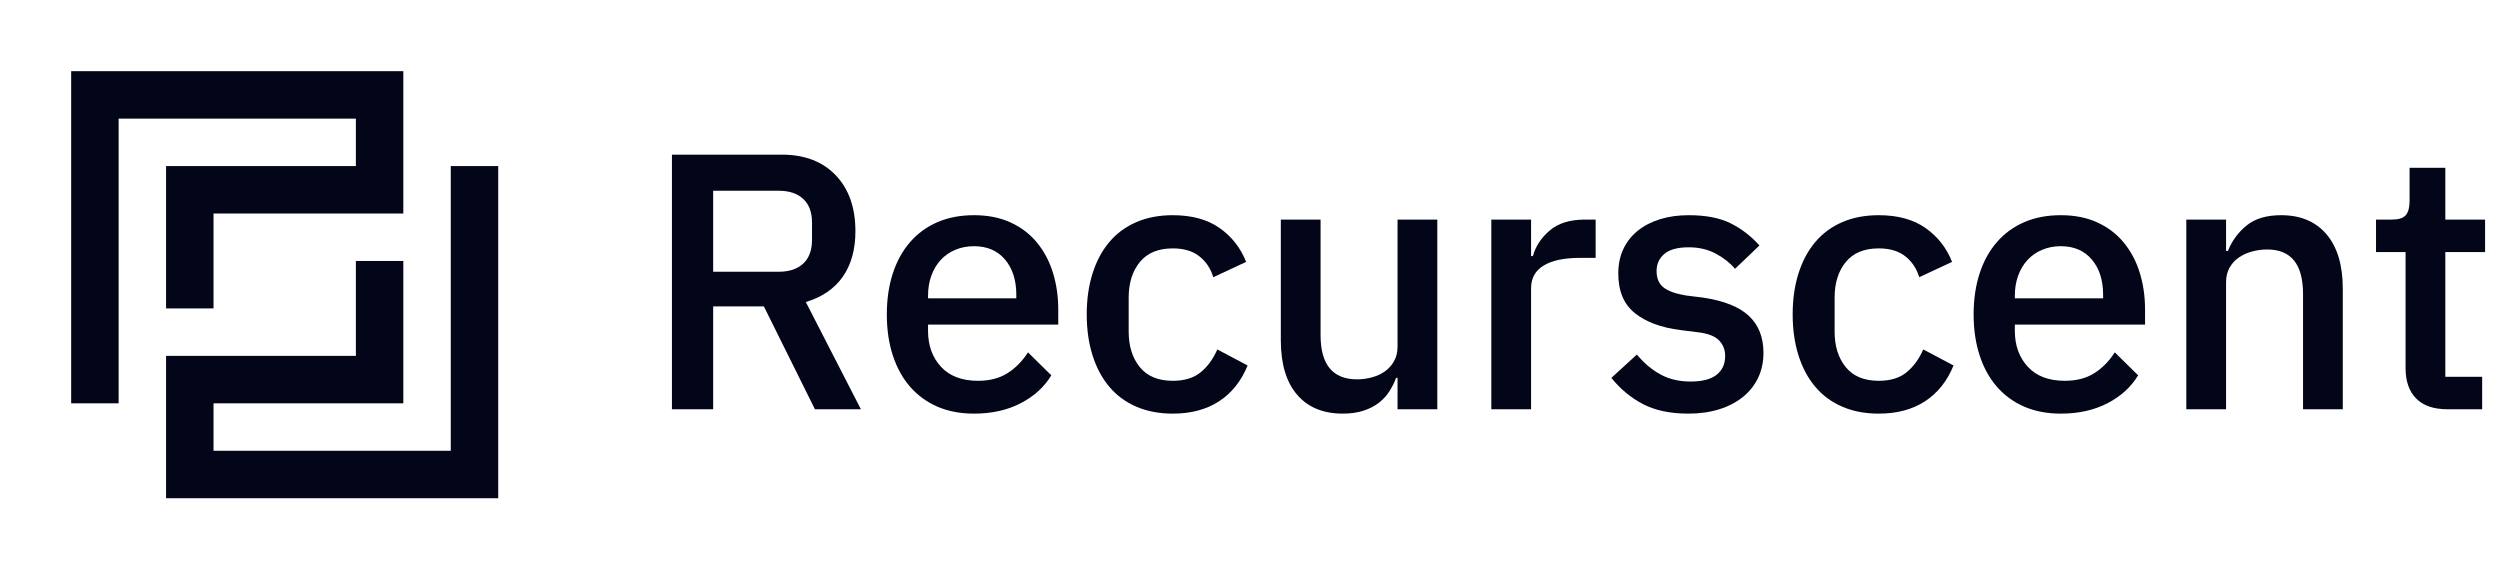
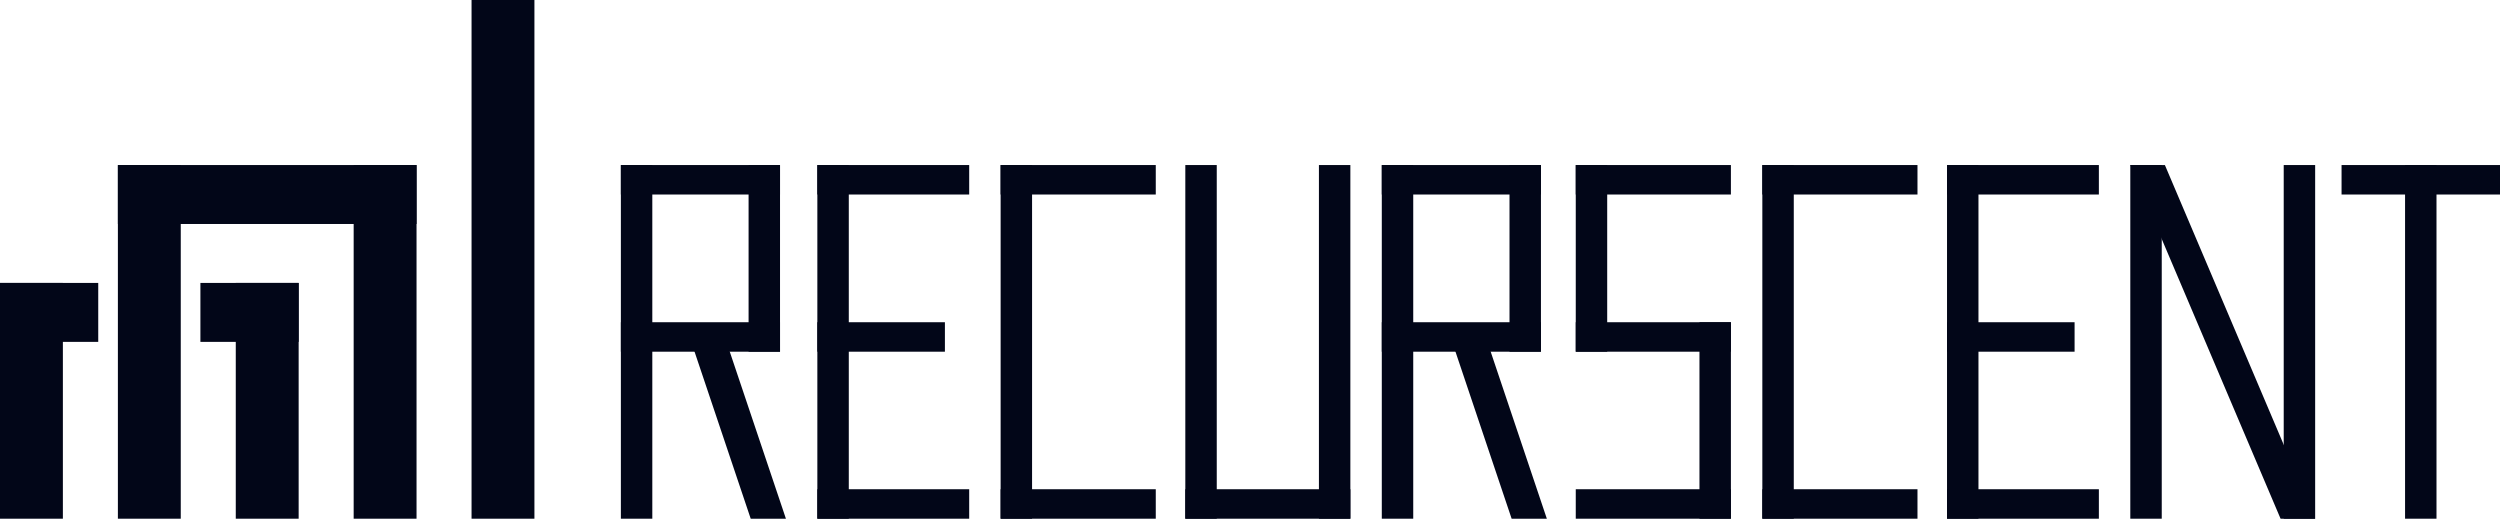
- <svg xmlns="http://www.w3.org/2000/svg" width="562" height="128" viewBox="0 0 562 128" role="img" aria-labelledby="title">
-   <g transform="translate(0 0) scale(1.333333)">
-     <g fill="none" stroke="#020618" stroke-width="8" stroke-linecap="square" stroke-linejoin="miter">
-       <path d="M16 64V16H64V32H32V48" />
-       <path d="M80 32V80H32V64H64V48" />
-     </g>
+ <svg xmlns="http://www.w3.org/2000/svg" viewBox="0 0 636.2 132" width="636.2" height="132" role="img" aria-labelledby="title">
+   <g fill="#020618">
+     <rect x="0" y="72" width="16" height="60" />
+     <rect x="30" y="42" width="16" height="90" />
+     <rect x="60" y="72" width="16" height="60" />
+     <rect x="90" y="42" width="16" height="90" />
+     <rect x="120" y="0" width="16" height="132" />
+     <rect x="0" y="72" width="25" height="15" />
+     <rect x="51" y="72" width="25" height="15" />
+     <rect x="30" y="42" width="76" height="15" />
  </g>
-   <g transform="translate(144 92)">
-     <g fill="#020618">
-       <path transform="translate(0 0) scale(0.082 -0.082)" d="M199 0L86 0L86 698L387 698Q481 698 535 641.5Q589 585 589 488Q589 413 554.5 363.5Q520 314 453 294L604 0L478 0L338 282L199 282ZM379 377Q422 377 446 399.5Q470 422 470 464L470 512Q470 554 446 576.5Q422 599 379 599L199 599L199 377Z" />
-       <path transform="translate(51.83 0) scale(0.082 -0.082)" d="M282 -12Q226 -12 182 7Q138 26 107 61.5Q76 97 59.5 147.5Q43 198 43 260Q43 322 59.5 372.5Q76 423 107 458.5Q138 494 182 513Q226 532 282 532Q339 532 382.5 512Q426 492 455 456.5Q484 421 498.5 374Q513 327 513 273L513 232L156 232L156 215Q156 155 191.5 116.5Q227 78 293 78Q341 78 374 99Q407 120 430 156L494 93Q465 45 410 16.5Q355 -12 282 -12ZM282 447Q254 447 230.5 437Q207 427 190.5 409Q174 391 165 366Q156 341 156 311L156 304L398 304L398 314Q398 374 367 410.5Q336 447 282 447Z" />
-       <path transform="translate(96.772 0) scale(0.082 -0.082)" d="M279 -12Q223 -12 179 7Q135 26 105 61.5Q75 97 59 147.5Q43 198 43 260Q43 322 59 372.5Q75 423 105 458.5Q135 494 179 513Q223 532 279 532Q357 532 407 497Q457 462 480 404L390 362Q379 398 351.5 419.5Q324 441 279 441Q219 441 188.5 403.5Q158 366 158 306L158 213Q158 153 188.5 115.5Q219 78 279 78Q327 78 355.5 101.5Q384 125 401 164L484 120Q458 56 406 22Q354 -12 279 -12Z" />
-       <path transform="translate(137.942 0) scale(0.082 -0.082)" d="M393 86L389 86Q382 67 370.5 49Q359 31 341.5 17.5Q324 4 299.5 -4Q275 -12 243 -12Q162 -12 117.5 40Q73 92 73 189L73 520L182 520L182 203Q182 82 282 82Q303 82 323 87.5Q343 93 358.5 104Q374 115 383.5 132Q393 149 393 172L393 520L502 520L502 0L393 0Z" />
-       <path transform="translate(184.852 0) scale(0.082 -0.082)" d="M78 0L78 520L187 520L187 420L192 420Q203 460 238 490Q273 520 335 520L364 520L364 415L321 415Q256 415 221.5 394Q187 373 187 332L187 0Z" />
-       <path transform="translate(215.608 0) scale(0.082 -0.082)" d="M243 -12Q169 -12 119 14Q69 40 32 86L102 150Q131 115 166.5 95.5Q202 76 249 76Q297 76 320.5 94.5Q344 113 344 146Q344 171 327.5 188.5Q311 206 270 211L222 217Q142 227 96.5 263.5Q51 300 51 372Q51 410 65 439.5Q79 469 104.5 489.5Q130 510 165.5 521Q201 532 244 532Q314 532 358.5 510Q403 488 438 449L371 385Q351 409 318.5 426.5Q286 444 244 444Q199 444 177.5 426Q156 408 156 379Q156 349 175 334Q194 319 236 312L284 306Q370 293 409.5 255.5Q449 218 449 155Q449 117 434.5 86.5Q420 56 393 34Q366 12 328 0Q290 -12 243 -12Z" />
-       <path transform="translate(255.466 0) scale(0.082 -0.082)" d="M279 -12Q223 -12 179 7Q135 26 105 61.5Q75 97 59 147.5Q43 198 43 260Q43 322 59 372.5Q75 423 105 458.5Q135 494 179 513Q223 532 279 532Q357 532 407 497Q457 462 480 404L390 362Q379 398 351.5 419.5Q324 441 279 441Q219 441 188.5 403.5Q158 366 158 306L158 213Q158 153 188.5 115.5Q219 78 279 78Q327 78 355.5 101.5Q384 125 401 164L484 120Q458 56 406 22Q354 -12 279 -12Z" />
-       <path transform="translate(296.144 0) scale(0.082 -0.082)" d="M282 -12Q226 -12 182 7Q138 26 107 61.5Q76 97 59.5 147.5Q43 198 43 260Q43 322 59.5 372.5Q76 423 107 458.5Q138 494 182 513Q226 532 282 532Q339 532 382.5 512Q426 492 455 456.5Q484 421 498.5 374Q513 327 513 273L513 232L156 232L156 215Q156 155 191.5 116.5Q227 78 293 78Q341 78 374 99Q407 120 430 156L494 93Q465 45 410 16.5Q355 -12 282 -12ZM282 447Q254 447 230.5 437Q207 427 190.5 409Q174 391 165 366Q156 341 156 311L156 304L398 304L398 314Q398 374 367 410.5Q336 447 282 447Z" />
-       <path transform="translate(341.086 0) scale(0.082 -0.082)" d="M78 0L78 520L187 520L187 434L192 434Q209 476 243.5 504Q278 532 338 532Q418 532 462.5 479.5Q507 427 507 330L507 0L398 0L398 316Q398 438 300 438Q279 438 258.5 432.5Q238 427 222 416Q206 405 196.5 388Q187 371 187 348L187 0Z" />
-       <path transform="translate(387.996 0) scale(0.082 -0.082)" d="M222 0Q165 0 136 29.5Q107 59 107 113L107 431L26 431L26 520L70 520Q97 520 107.5 532Q118 544 118 571L118 662L216 662L216 520L325 520L325 431L216 431L216 89L317 89L317 0Z" />
-     </g>
+   <g transform="translate(158 42)" fill="#020618">
+     <rect x="0" y="0" width="8" height="90" />
+     <rect x="0" y="0" width="40.5" height="7.5" />
+     <rect x="32.5" y="0" width="8" height="47.5" />
+     <rect x="0" y="40" width="40.5" height="7.5" />
+     <polygon points="18.48,46.7 27.44,46.7 42,90 33.04,90" />
+     <rect x="50" y="0" width="8" height="90" />
+     <rect x="50" y="0" width="38.64" height="7.5" />
+     <rect x="50" y="40" width="32.46" height="7.5" />
+     <rect x="50" y="82.5" width="38.64" height="7.5" />
+     <rect x="96.64" y="0" width="8" height="90" />
+     <rect x="96.64" y="0" width="39.48" height="7.5" />
+     <rect x="96.64" y="82.5" width="39.48" height="7.5" />
+     <rect x="143.64" y="0" width="8" height="90" />
+     <rect x="177.64" y="0" width="8" height="90" />
+     <rect x="143.64" y="82.5" width="42" height="7.5" />
+     <rect x="193.64" y="0" width="8" height="90" />
+     <rect x="193.64" y="0" width="40.5" height="7.5" />
+     <rect x="226.14" y="0" width="8" height="47.5" />
+     <rect x="193.64" y="40" width="40.5" height="7.5" />
+     <polygon points="212.12,46.7 221.08,46.7 235.64,90 226.68,90" />
+     <rect x="243" y="0" width="39.48" height="7.5" />
+     <rect x="243" y="0" width="8" height="47.5" />
+     <rect x="243" y="40" width="39.48" height="7.5" />
+     <rect x="274.48" y="40" width="8" height="50" />
+     <rect x="243" y="82.5" width="39.48" height="7.5" />
+     <rect x="290.48" y="0" width="8" height="90" />
+     <rect x="290.48" y="0" width="39.48" height="7.5" />
+     <rect x="290.48" y="82.5" width="39.48" height="7.5" />
+     <rect x="337.48" y="0" width="8" height="90" />
+     <rect x="337.48" y="0" width="38.64" height="7.5" />
+     <rect x="337.48" y="40" width="32.46" height="7.5" />
+     <rect x="337.48" y="82.5" width="38.64" height="7.5" />
+     <rect x="384.12" y="0" width="8" height="90" />
+     <rect x="423.16" y="0" width="8" height="90" />
+     <polygon points="384.12,0 392.92,0 431.16,90 422.36,90" />
+     <rect x="437.88" y="0" width="40.32" height="7.5" />
+     <rect x="454.04" y="0" width="8" height="90" />
  </g>
</svg>
